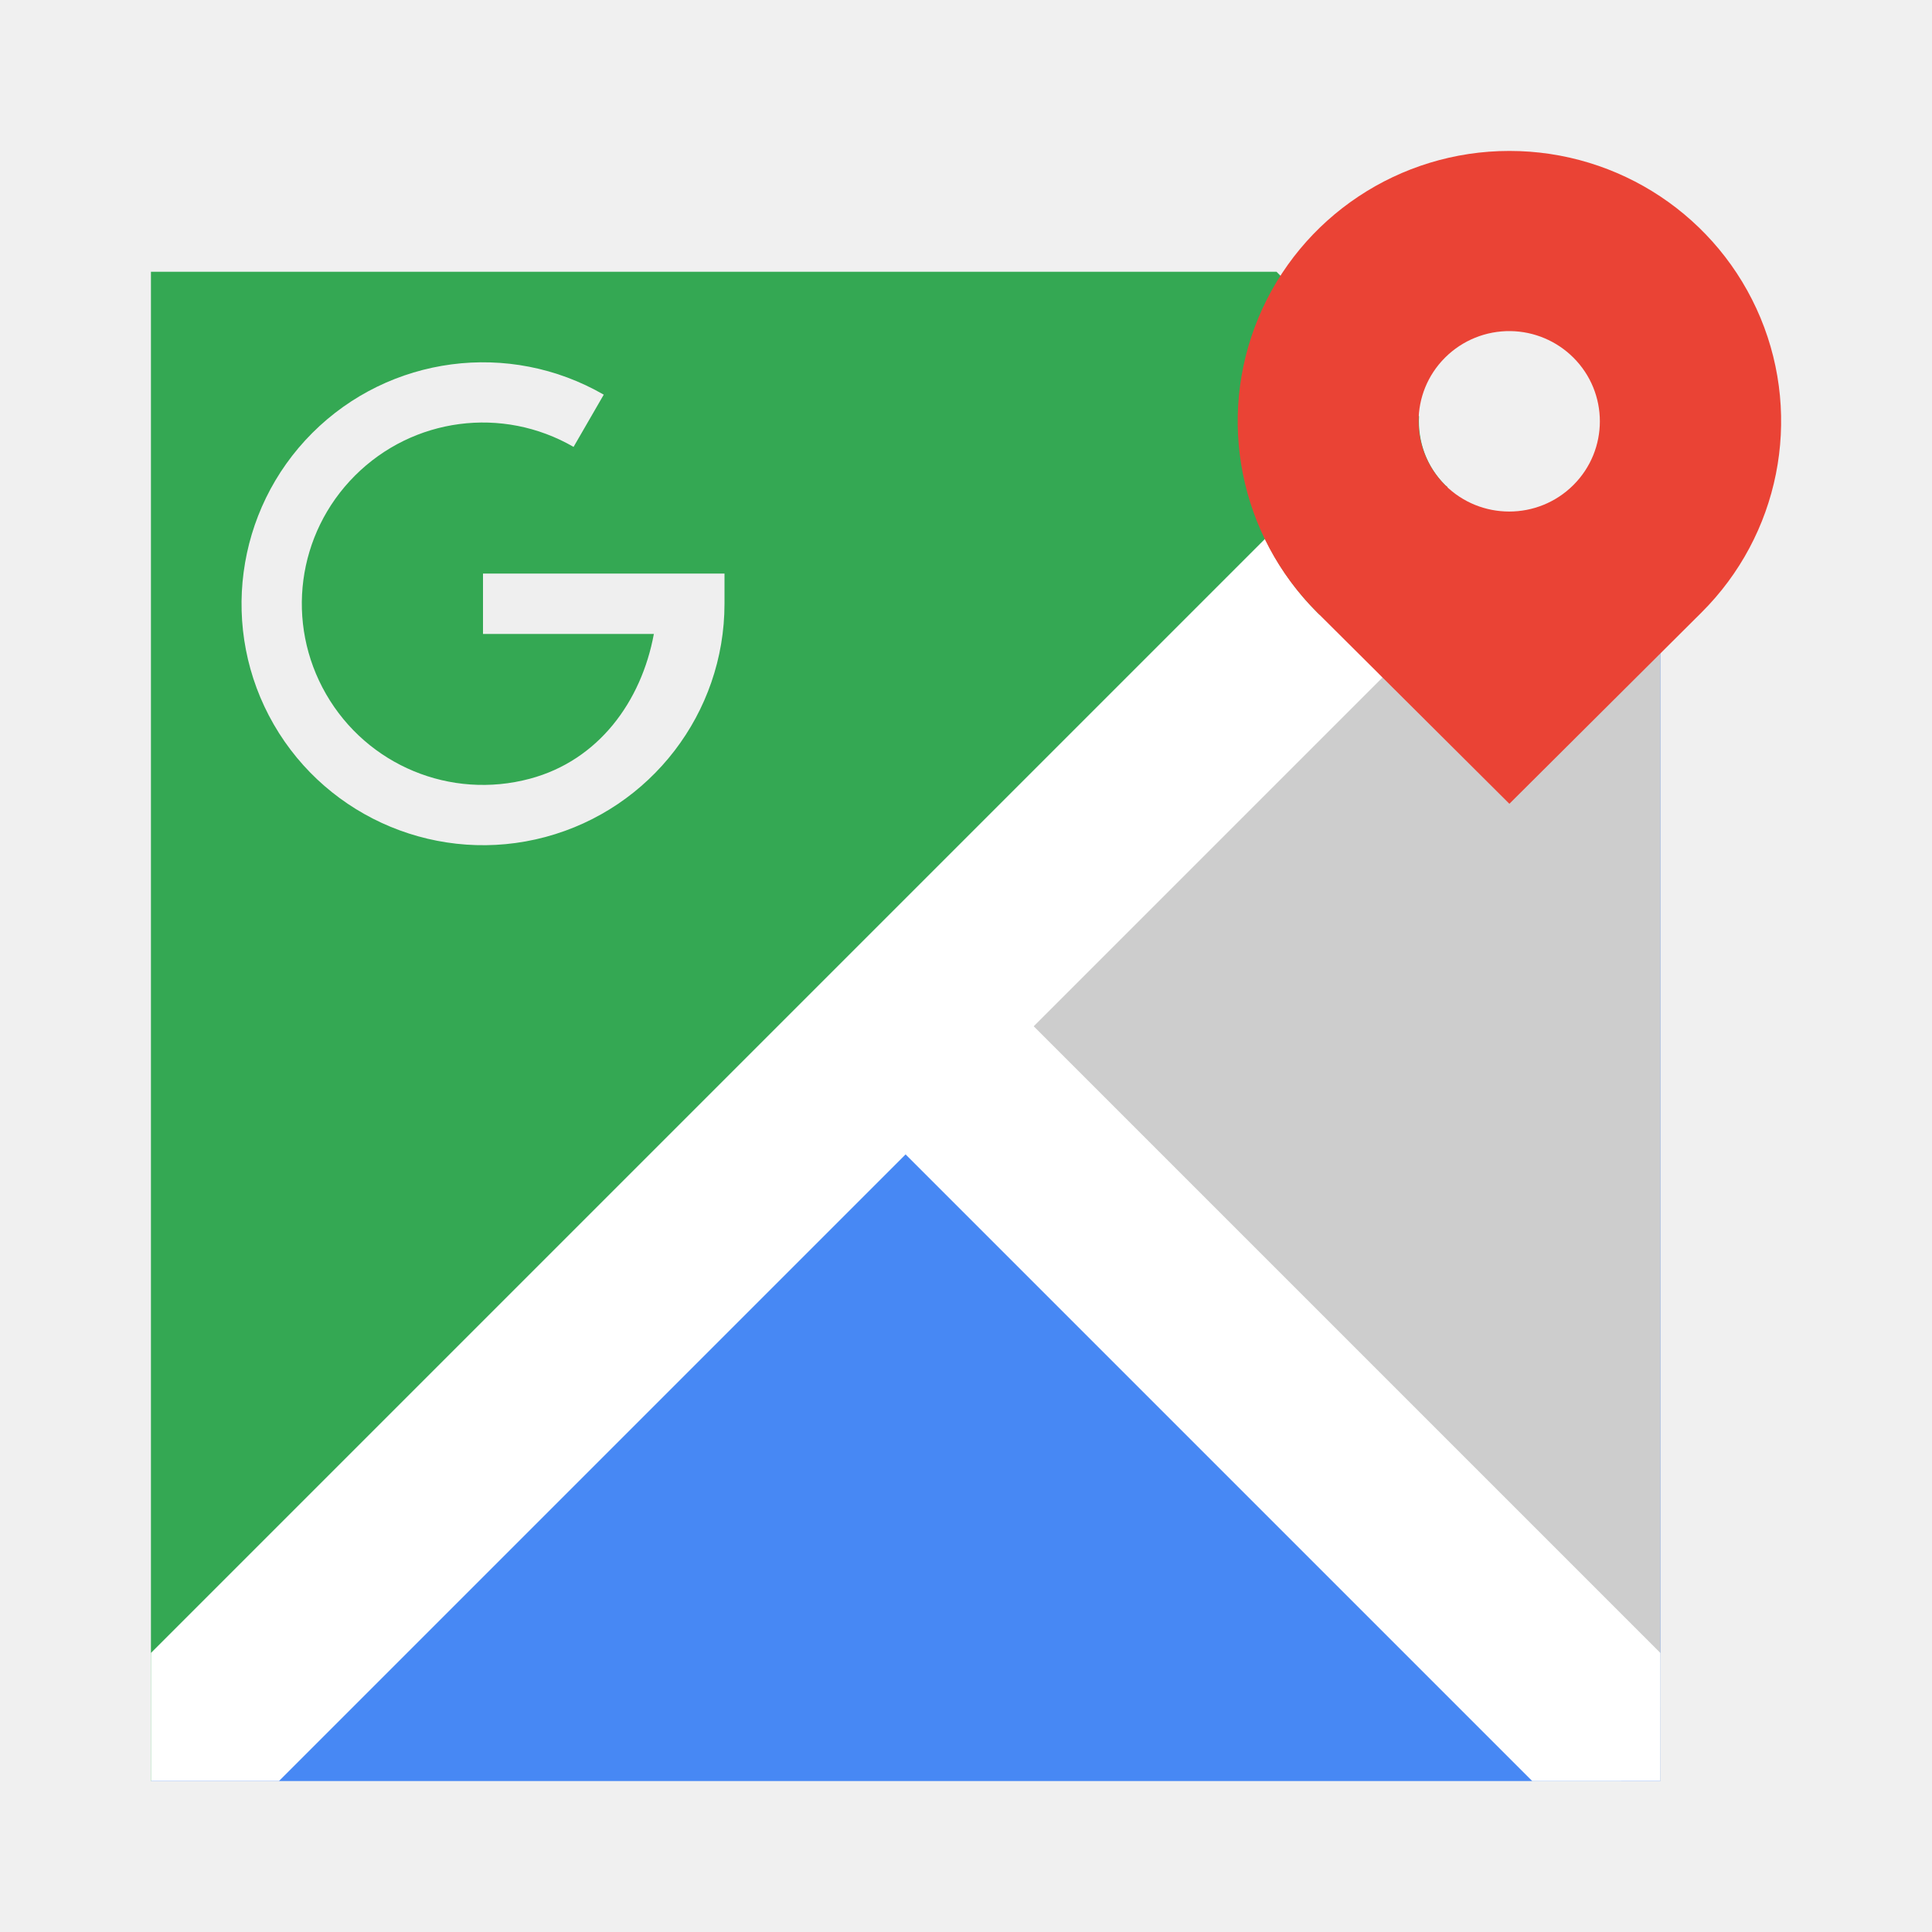
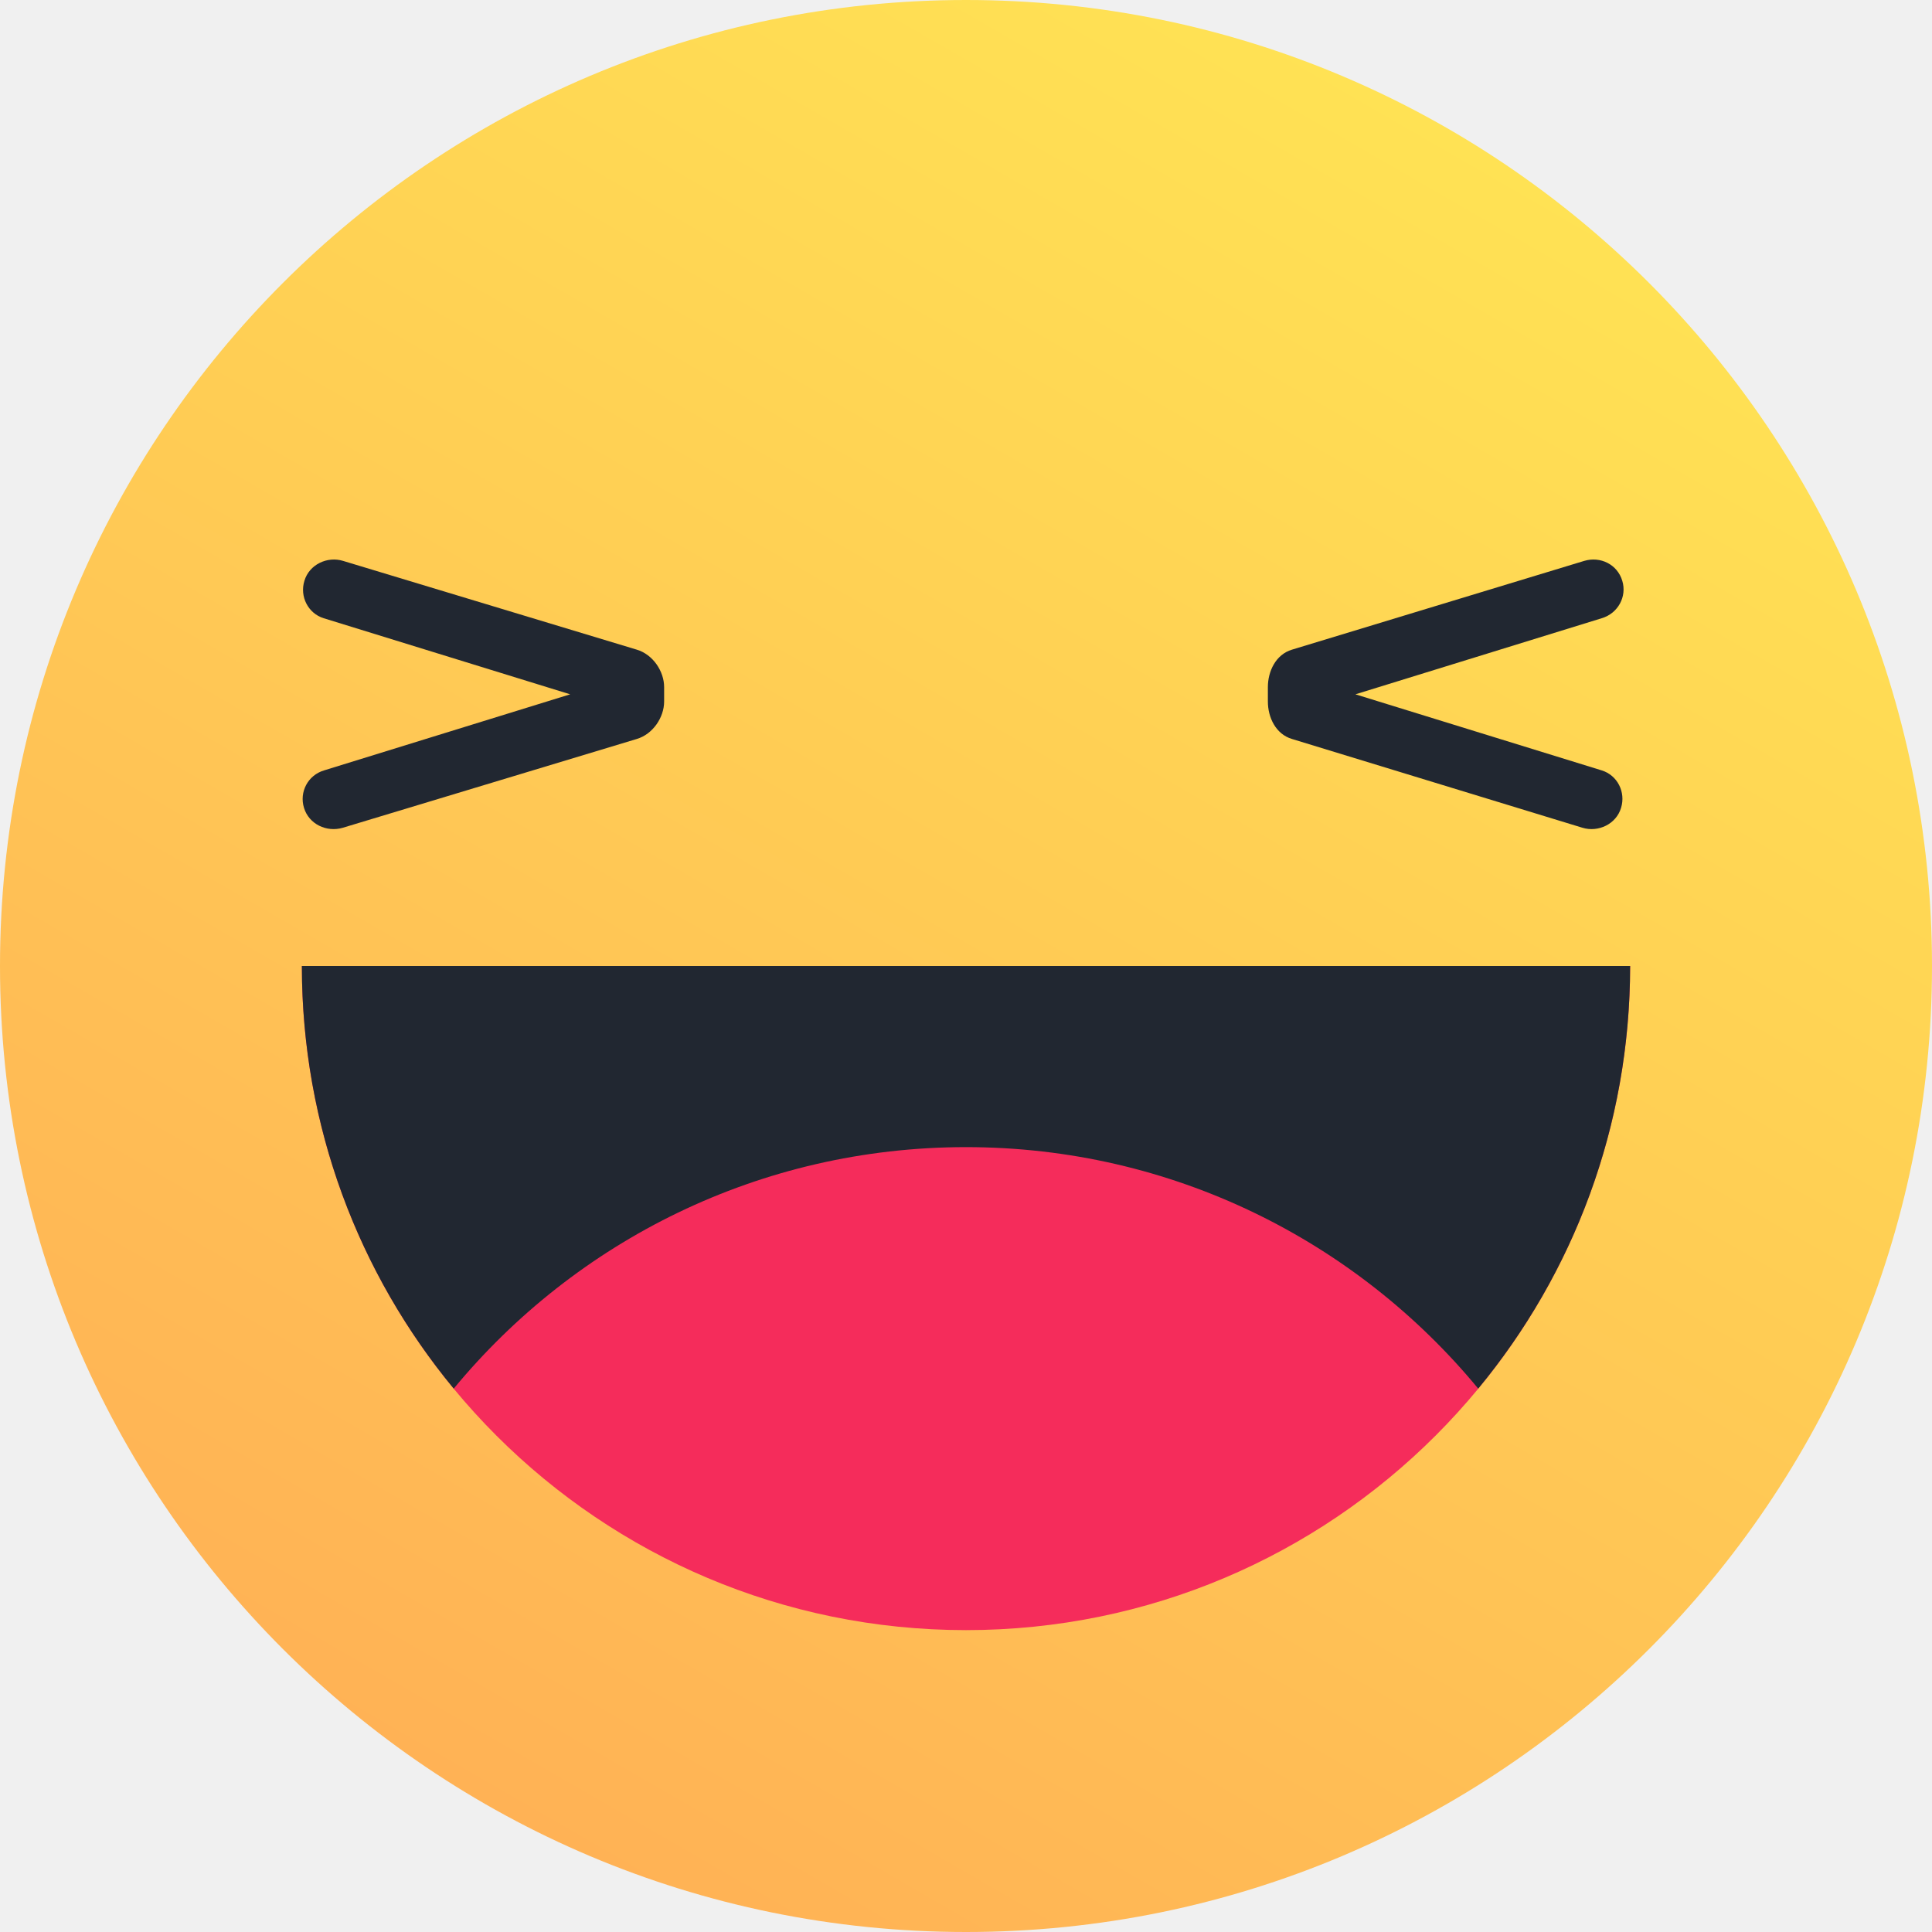
- <svg xmlns="http://www.w3.org/2000/svg" height="32" id="svg4063" version="1.1" viewBox="0 0 32 32" width="32">
-   <defs id="defs4065" />
-   <g id="layer1" transform="translate(0,-1020.362)">
-     <g id="g7050">
-       <path d="m 2.5,1049.862 25,0 0,-22.551" id="path5006" style="opacity:1;fill:#4788f4;fill-opacity:1;stroke:none;stroke-width:1;stroke-linecap:round;stroke-linejoin:round;stroke-miterlimit:4.1;stroke-dasharray:none" />
-       <path d="m 27.5,1049.862 0,-22.551 -12.5,11.275 z" id="path5012" style="opacity:1;fill:#cdcdcd;fill-opacity:1;stroke:none;stroke-width:1;stroke-linecap:round;stroke-linejoin:round;stroke-miterlimit:4.1;stroke-dasharray:none" />
-       <path d="m 2.5,1024.863 0,25 21.477,-21.434 c -0.012,-0.012 -0.027,-0.019 -0.039,-0.031 -0.315,-0.313 -0.457,-0.731 -0.434,-1.141 l -2.361,-2.394 -18.643,0 z" id="path5008" style="opacity:1;fill:#34a853;fill-opacity:1;stroke:none;stroke-width:1;stroke-linecap:round;stroke-linejoin:round;stroke-miterlimit:4.1;stroke-dasharray:none" />
-       <path d="m 20.953,1029.287 -18.453,18.453 0,2.121 2.121,0 18.279,-18.279 -1.082,-1.076 a 4.5,4.479 0 0 1 -0.865,-1.219 z" id="path5010" style="opacity:1;fill:#ffffff;fill-opacity:1;stroke:none;stroke-width:1;stroke-linecap:round;stroke-linejoin:round;stroke-miterlimit:4.1;stroke-dasharray:none" />
-       <path d="m 25.379,1049.862 -10.379,-10.379 -0.939,-3.061 3.061,0.939 10.379,10.379 -6.8e-4,2.121 z" id="path5014" style="opacity:1;fill:#ffffff;fill-opacity:1;stroke:none;stroke-width:1;stroke-linecap:round;stroke-linejoin:round;stroke-miterlimit:4.1;stroke-dasharray:none" />
-       <path d="m 21.142,1024.862 -18.642,0 0,25 25,0 0,-18.551" id="path5016" style="opacity:1;fill:none;stroke:none;stroke-width:1;stroke-linecap:round;stroke-linejoin:round;stroke-miterlimit:4.1;stroke-dasharray:none" />
-       <path d="m 20.953,1029.287 -18.453,18.453 0,2.121 2.121,0 18.279,-18.279 -1.082,-1.076 a 4.5,4.479 0 0 1 -0.865,-1.219 z" id="path5018" style="opacity:1;fill:none;stroke:none;stroke-width:1;stroke-linecap:round;stroke-linejoin:round;stroke-miterlimit:4.1;stroke-dasharray:none" />
-       <path d="m 7.479,1026.397 c -0.852,0.112 -1.667,0.497 -2.307,1.137 -1.278,1.278 -1.541,3.262 -0.637,4.828 0.904,1.566 2.754,2.331 4.5,1.863 1.746,-0.468 2.965,-2.055 2.965,-3.863 l 0,-0.5 -4,0 0,1 2.83,0 c -0.207,1.122 -0.919,2.095 -2.053,2.398 -1.314,0.352 -2.695,-0.221 -3.375,-1.399 -0.68,-1.178 -0.485,-2.659 0.477,-3.621 0.962,-0.962 2.443,-1.157 3.621,-0.476 l 0.5,-0.865 c -0.783,-0.452 -1.67,-0.614 -2.521,-0.502 z" id="path5020" style="color:#000000;font-style:normal;font-variant:normal;font-weight:normal;font-stretch:normal;font-size:medium;line-height:normal;font-family:sans-serif;text-indent:0;text-align:start;text-decoration:none;text-decoration-line:none;text-decoration-style:solid;text-decoration-color:#000000;letter-spacing:normal;word-spacing:normal;text-transform:none;direction:ltr;block-progression:tb;writing-mode:lr-tb;baseline-shift:baseline;text-anchor:start;white-space:normal;clip-rule:nonzero;display:inline;overflow:visible;visibility:visible;opacity:1;isolation:auto;mix-blend-mode:normal;color-interpolation:sRGB;color-interpolation-filters:linearRGB;solid-color:#000000;solid-opacity:1;fill:#efefef;fill-opacity:1;fill-rule:nonzero;stroke:none;stroke-width:1;stroke-linecap:butt;stroke-linejoin:miter;stroke-miterlimit:4.1;stroke-dasharray:none;stroke-dashoffset:0;stroke-opacity:1;color-rendering:auto;image-rendering:auto;shape-rendering:auto;text-rendering:auto;enable-background:accumulate" />
-       <path d="m 25.379,1049.862 -10.379,-10.379 2.121,-2.121 10.379,10.379" id="path5022" style="opacity:1;fill:none;stroke:none;stroke-width:1;stroke-linecap:round;stroke-linejoin:round;stroke-miterlimit:4.1;stroke-dasharray:none" />
-       <path d="m 24.999,1022.862 a 4.5,4.479 0 0 0 -4.156,2.764 4.5,4.479 0 0 0 0.975,4.881 l 3.182,3.168 3.182,-3.168 a 4.5,4.479 0 0 0 0.977,-4.881 4.5,4.479 0 0 0 -4.158,-2.764 z m 0.021,2.984 a 1.501,1.494 0 0 1 1.039,0.438 1.501,1.494 0 0 1 0,2.113 1.501,1.494 0 0 1 -2.123,0 1.501,1.494 0 0 1 0,-2.113 1.501,1.494 0 0 1 1.084,-0.438 z" id="path5024" style="opacity:1;fill:#ea4335;fill-opacity:1;stroke:none;stroke-width:1;stroke-linecap:round;stroke-linejoin:round;stroke-miterlimit:4.1;stroke-dasharray:none" />
-       <path d="m 24.999,1022.862 a 4.5,4.479 0 0 0 -4.156,2.764 4.5,4.479 0 0 0 0.975,4.881 l 3.182,3.168 3.182,-3.168 a 4.5,4.479 0 0 0 0.977,-4.881 4.5,4.479 0 0 0 -4.158,-2.764 z" id="path5026" style="opacity:1;fill:none;stroke:none;stroke-width:1;stroke-linecap:round;stroke-linejoin:round;stroke-miterlimit:4.1;stroke-dasharray:none" />
-     </g>
-   </g>
+ <svg xmlns="http://www.w3.org/2000/svg" height="32px" id="Happy" style="enable-background:new 0 0 32 32;" version="1.1" viewBox="0 0 32 32" width="32px" xml:space="preserve">
+   <linearGradient gradientTransform="matrix(1 0 0 -1 -290 -347)" gradientUnits="userSpaceOnUse" id="SVGID_1_" x1="314.001" x2="297.998" y1="-349.142" y2="-376.86">
+     <stop offset="0" style="stop-color:#FFE254" />
+     <stop offset="1" style="stop-color:#FFB255" />
+   </linearGradient>
+   <circle cx="16" cy="16" r="16" style="fill:url(#SVGID_1_);" />
+   <path d="M16,27c6.075,0,11-4.925,11-11H5C5,22.075,9.925,27,16,27z" style="fill:#F52C5B;" />
+   <path d="M16,19c3.416,0,6.468,1.557,8.484,4C26.057,21.098,27,18.659,27,16H5c0,2.659,0.944,5.098,2.515,7  C9.532,20.557,12.584,19,16,19z" style="fill:#212731;" />
+   <path d="M26.85,13.38c-0.08,0.271-0.379,0.41-0.64,0.33l-4.81-1.47c-0.271-0.08-0.4-0.36-0.4-0.62v-0.24  c0-0.26,0.13-0.54,0.4-0.62l4.84-1.47c0.27-0.08,0.55,0.06,0.63,0.33c0.08,0.26-0.07,0.54-0.341,0.62L22.45,11.5l4.079,1.26  C26.79,12.84,26.93,13.12,26.85,13.38z" style="fill:#212731;" />
+   <path d="M5.042,9.62c0.08-0.271,0.38-0.41,0.64-0.33l4.864,1.47C10.816,10.84,11,11.12,11,11.38v0.24  c0,0.26-0.184,0.54-0.454,0.62l-4.867,1.47c-0.27,0.08-0.563-0.06-0.644-0.33c-0.08-0.26,0.063-0.54,0.333-0.62l4.076-1.26  l-4.082-1.26C5.103,10.16,4.961,9.88,5.042,9.62z" style="fill:#212731;" />
</svg>
